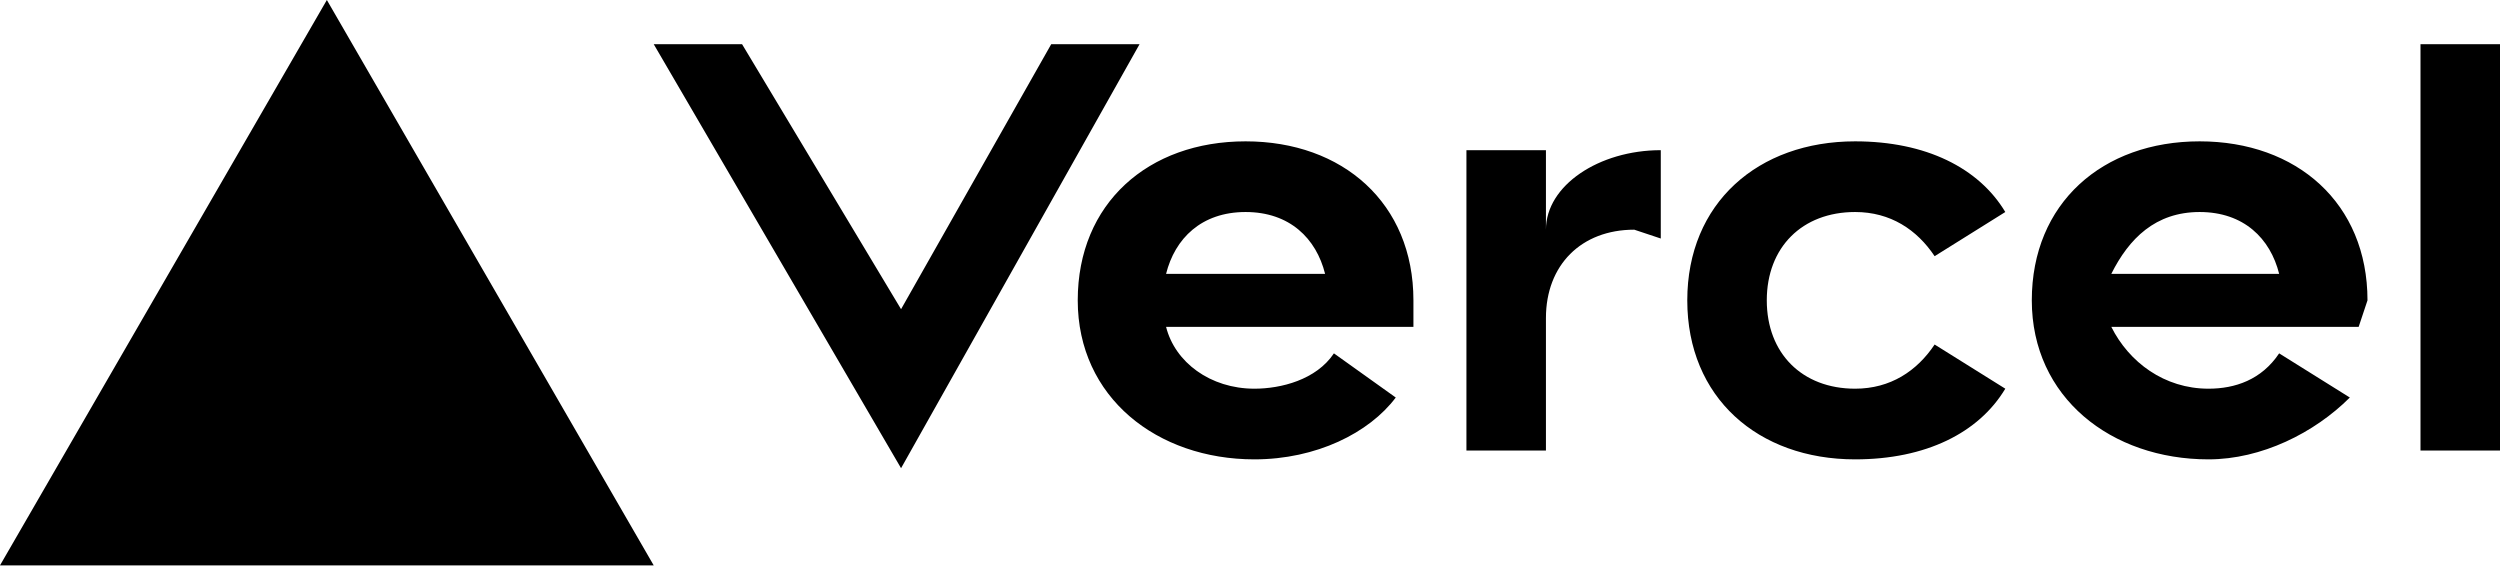
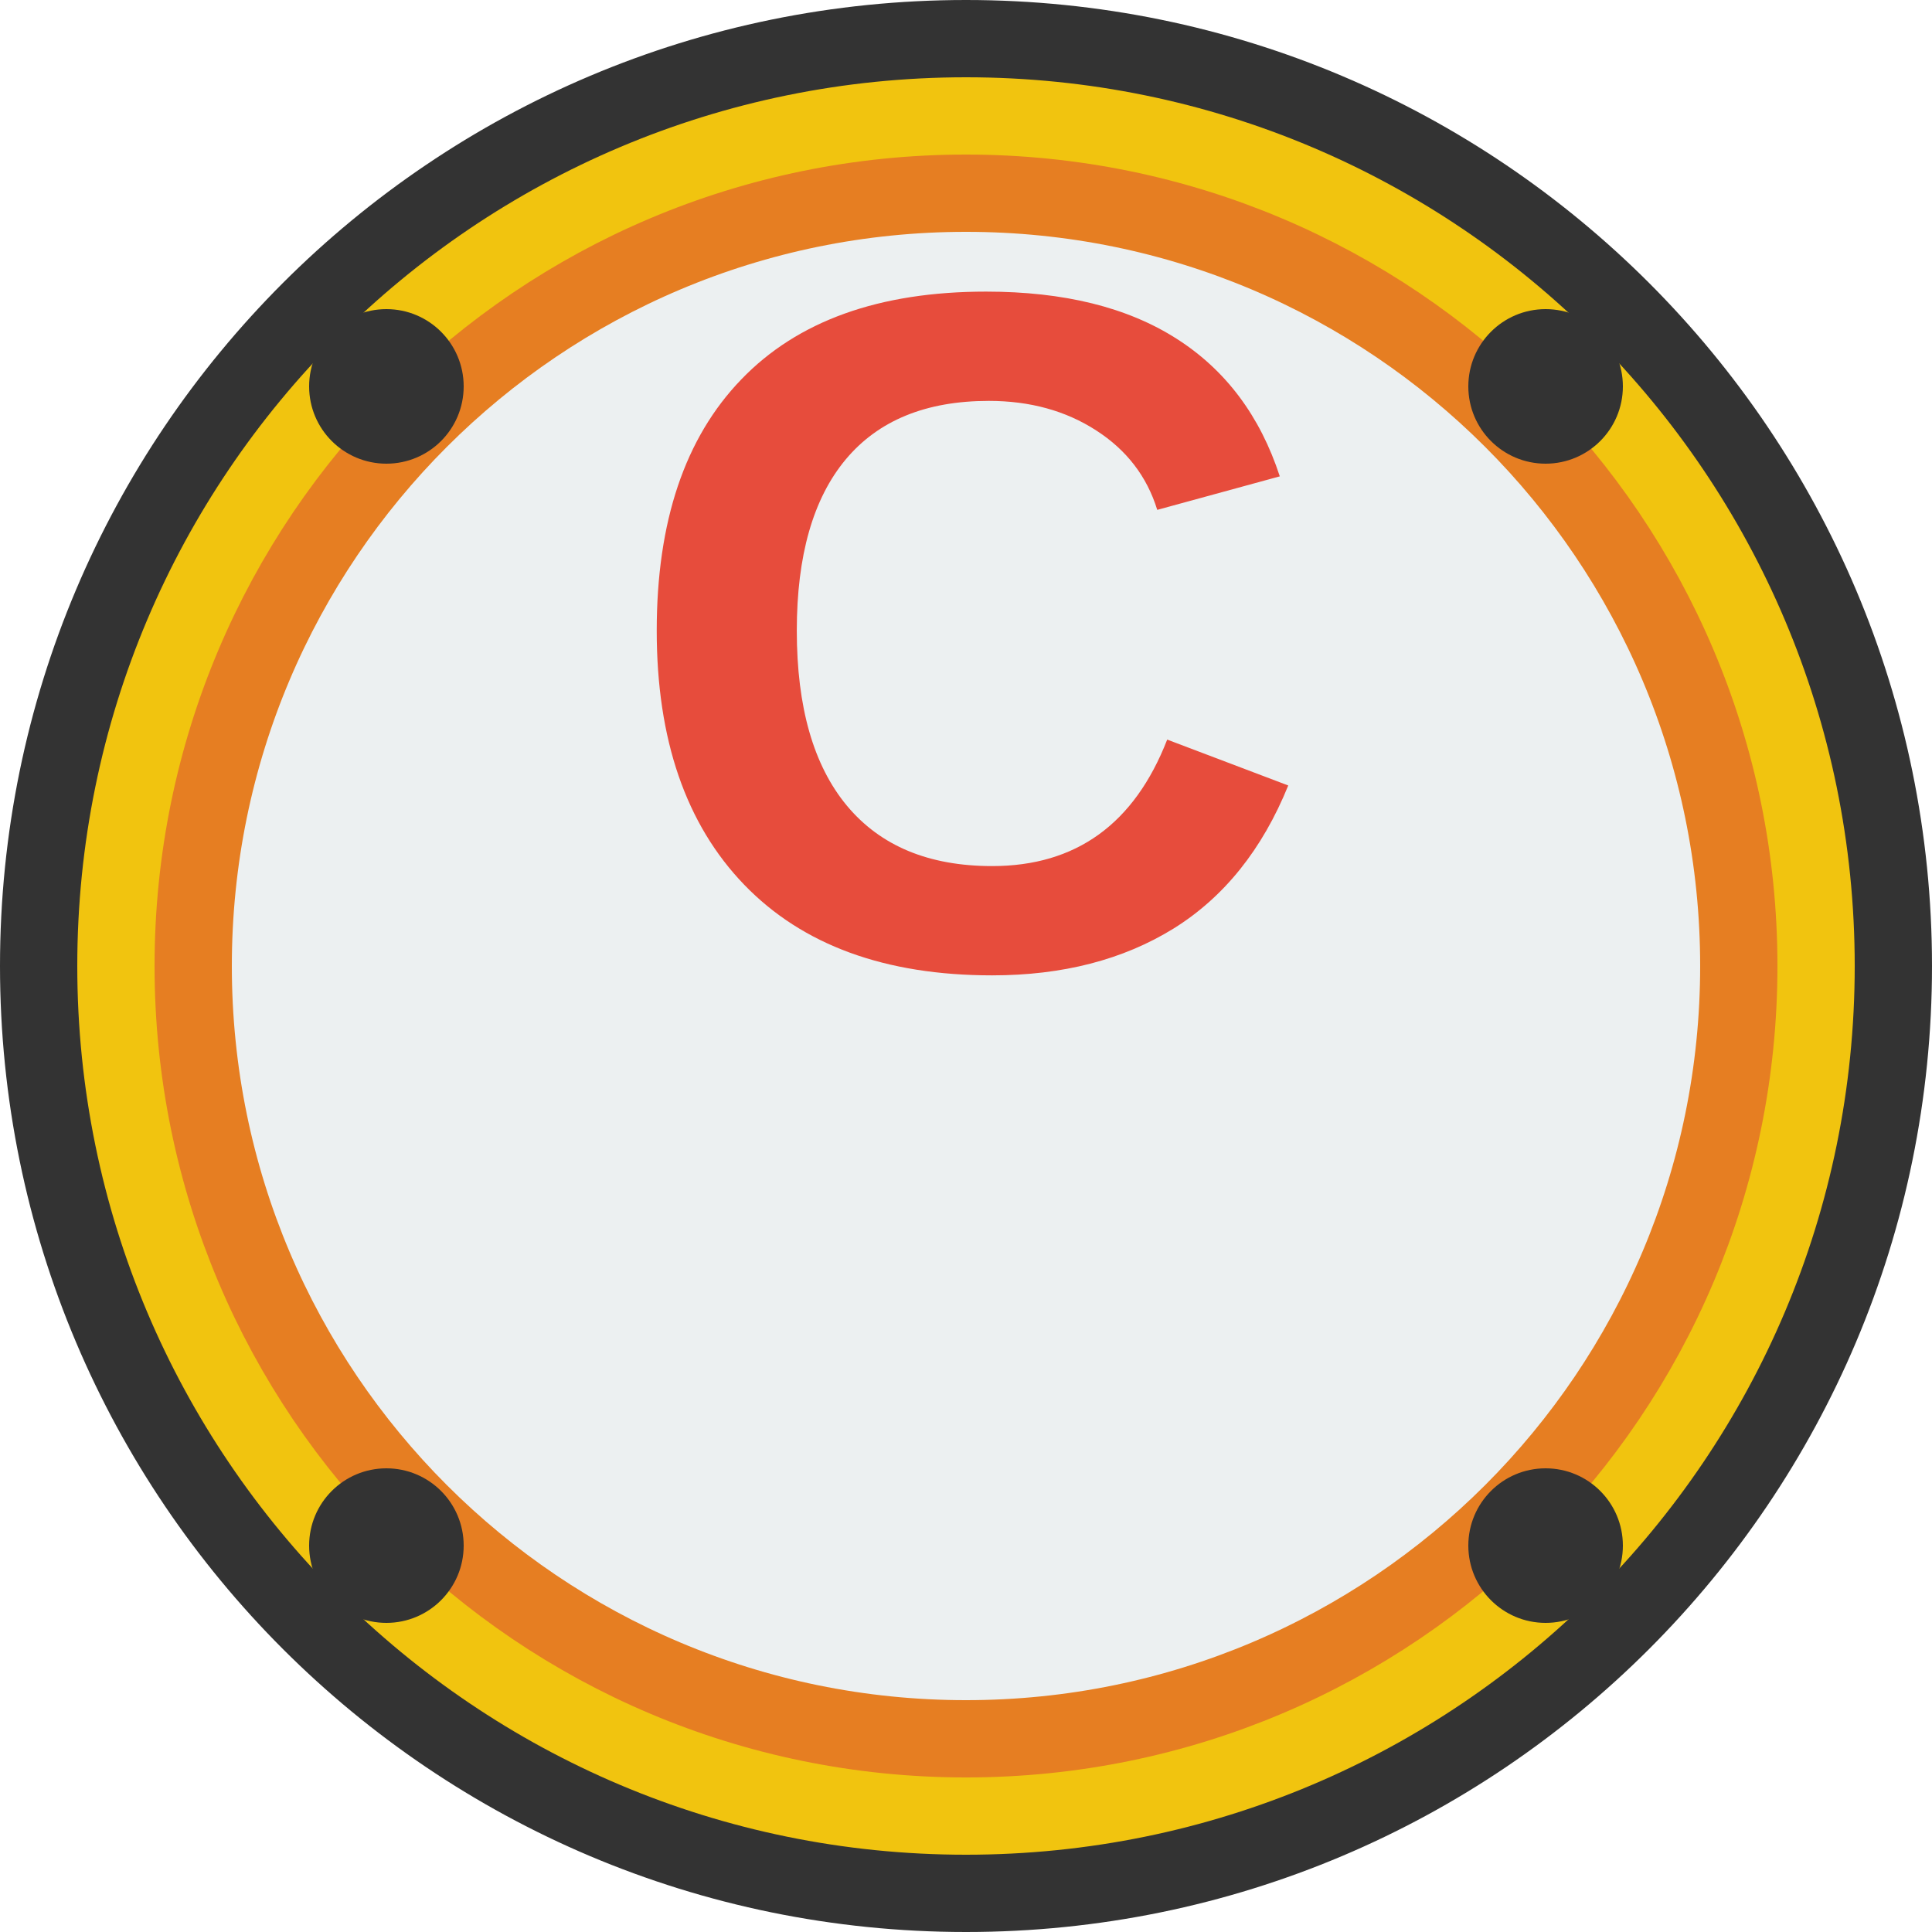
- <svg xmlns="http://www.w3.org/2000/svg" fill="none" viewBox="0 0 283 64">
-   <path fill="black" d="M141 16c-11 0-19 7-19 18s9 18 20 18c7 0 13-3 16-7l-7-5c-2 3-6 4-9 4-5 0-9-3-10-7h28v-3c0-11-8-18-19-18zm-9 15c1-4 4-7 9-7s8 3 9 7h-18zm117-15c-11 0-19 7-19 18s9 18 20 18c6 0 12-3 16-7l-8-5c-2 3-5 4-8 4-5 0-9-3-11-7h28l1-3c0-11-8-18-19-18zm-10 15c2-4 5-7 10-7s8 3 9 7h-19zm-39 3c0 6 4 10 10 10 4 0 7-2 9-5l8 5c-3 5-9 8-17 8-11 0-19-7-19-18s8-18 19-18c8 0 14 3 17 8l-8 5c-2-3-5-5-9-5-6 0-10 4-10 10zm83-29v46h-9V5h9zM37 0l37 64H0L37 0zm92 5-27 48L74 5h10l18 30 17-30h10zm59 12v10l-3-1c-6 0-10 4-10 10v15h-9V17h9v9c0-5 6-9 13-9z" />
+ <svg xmlns="http://www.w3.org/2000/svg" viewBox="0 0 100 100">
+   <circle cx="50" cy="50" r="48" stroke="#333" stroke-width="4" fill="#f1c40f" />
+   <circle cx="50" cy="50" r="40" stroke="#e67e22" stroke-width="4" fill="#ecf0f1" />
+   <text x="50%" y="50%" font-size="50" fill="#e74c3c" font-family="Arial" font-weight="bold" text-anchor="middle" alignment-baseline="middle">
+     C
+   </text>
+   <circle cx="20" cy="20" r="4" fill="#333" />
+   <circle cx="80" cy="20" r="4" fill="#333" />
+   <circle cx="20" cy="80" r="4" fill="#333" />
+   <circle cx="80" cy="80" r="4" fill="#333" />
</svg>
